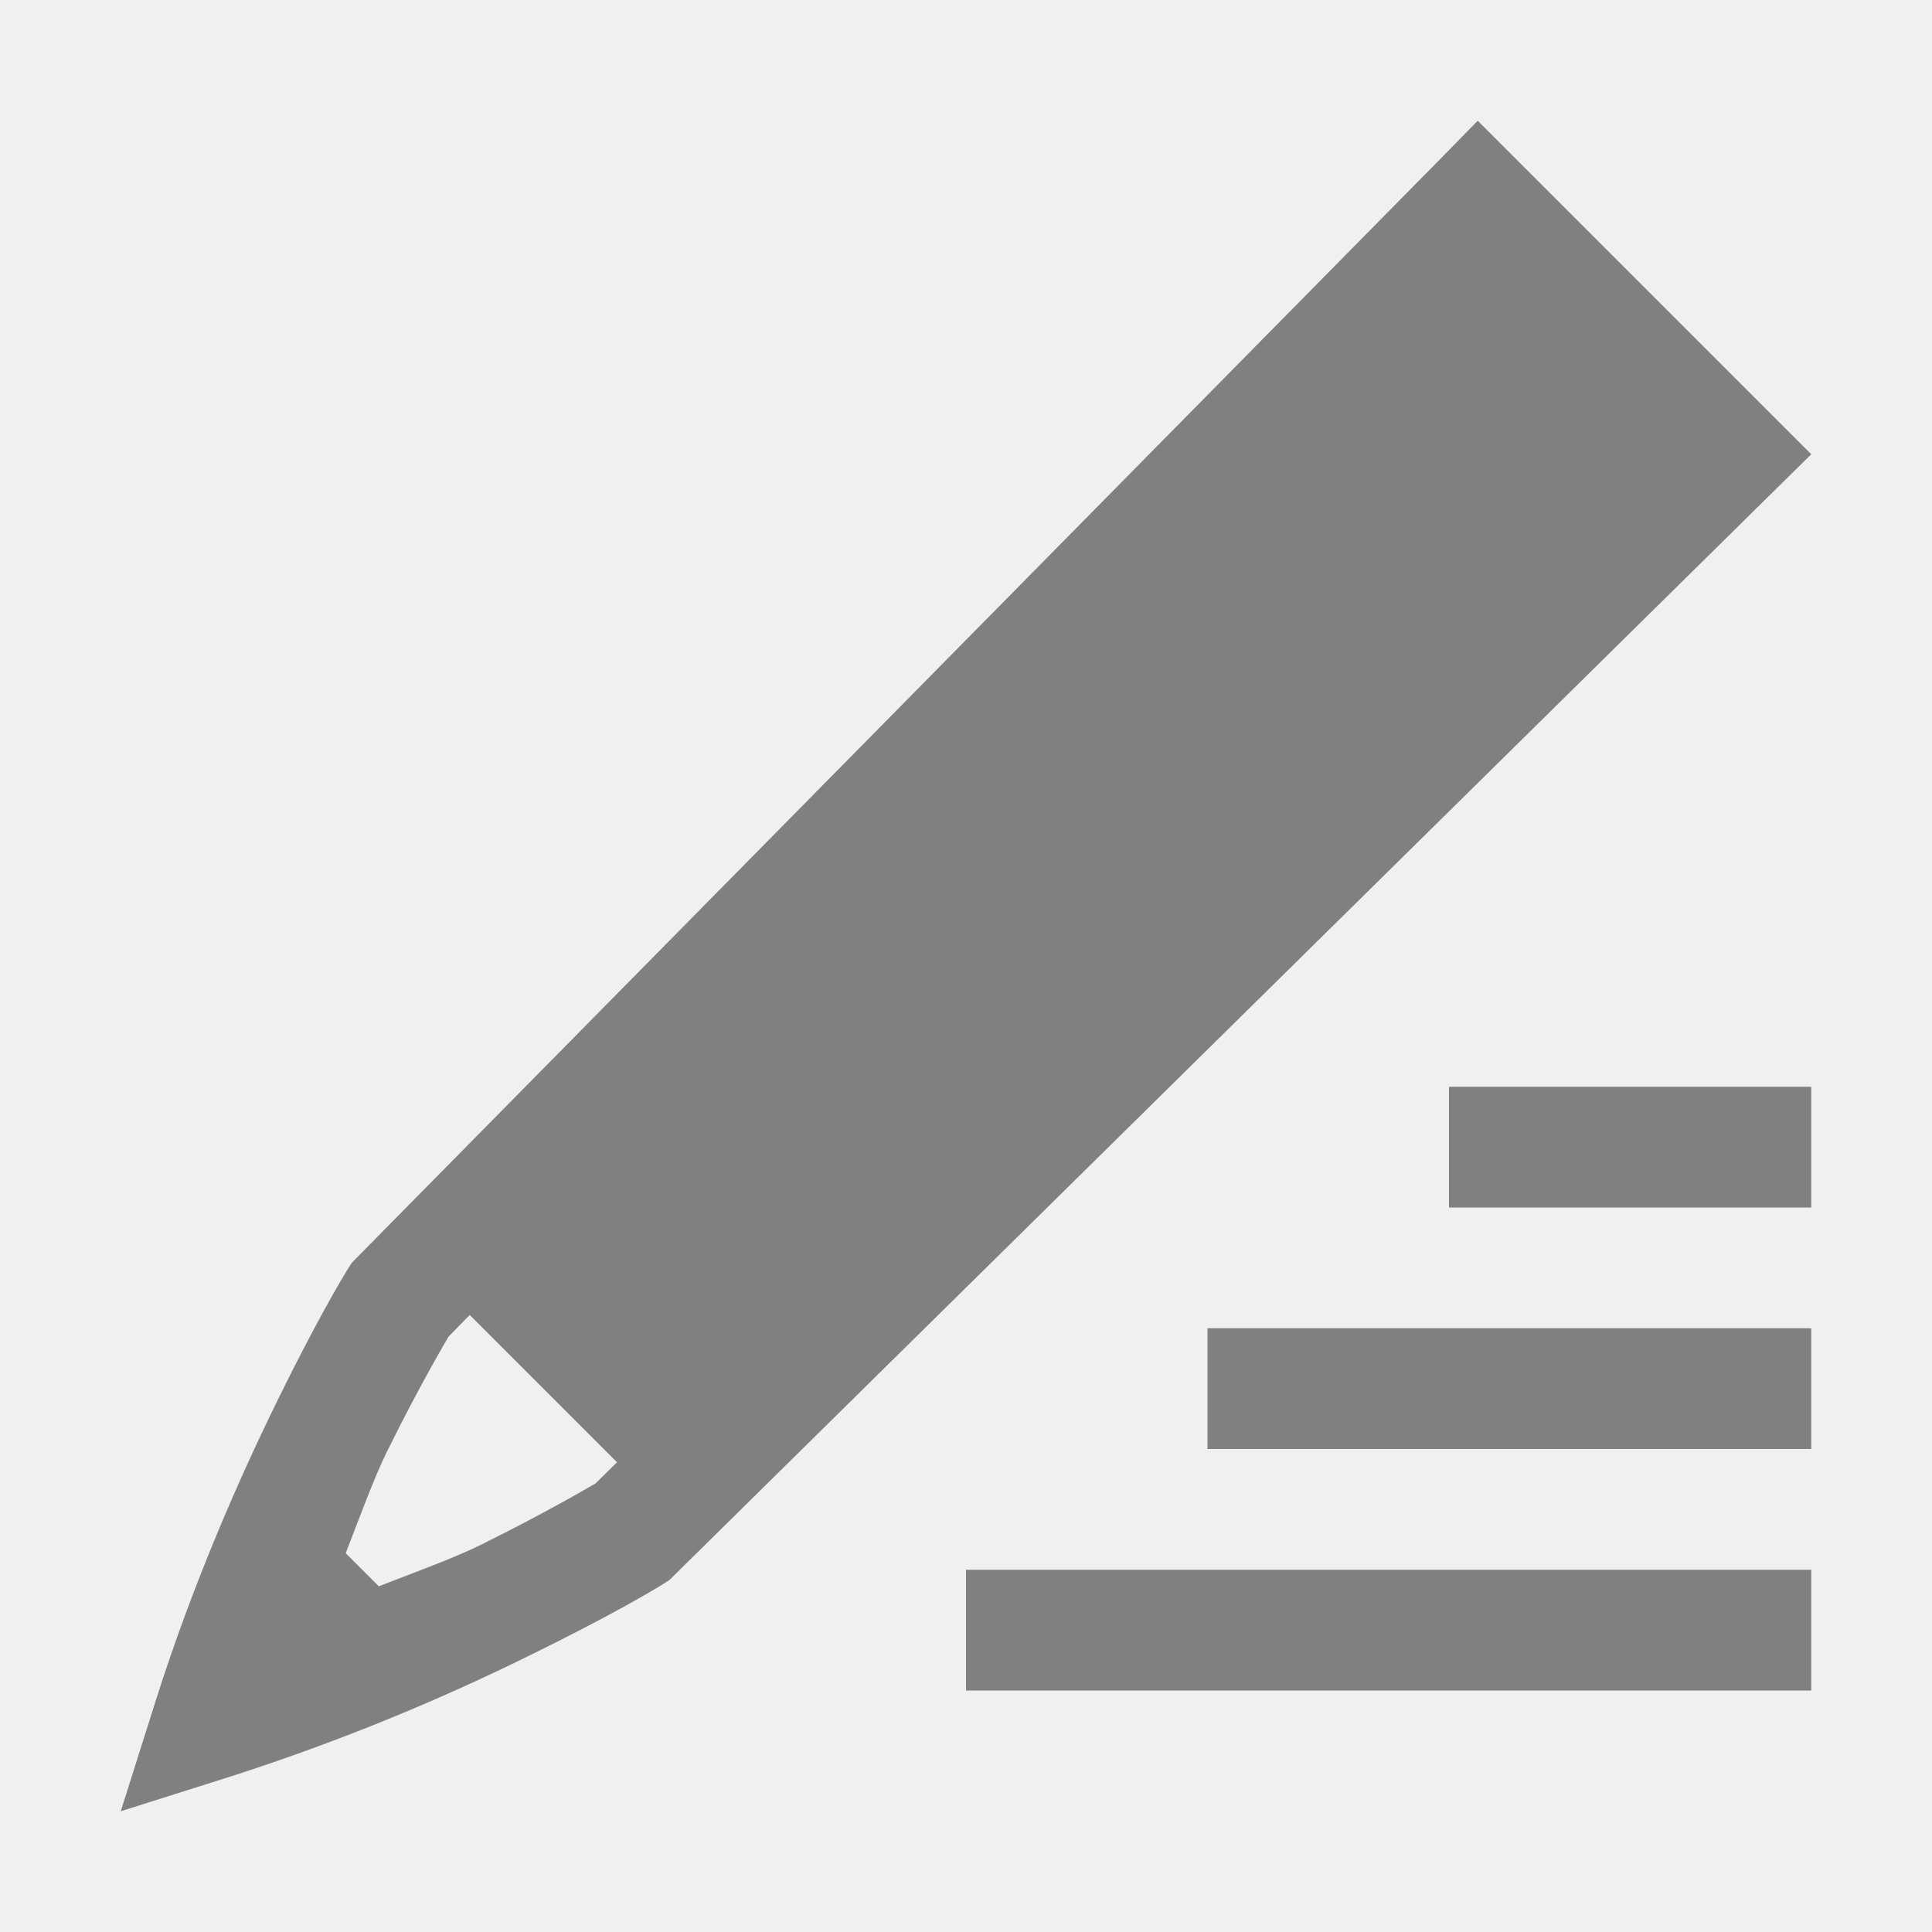
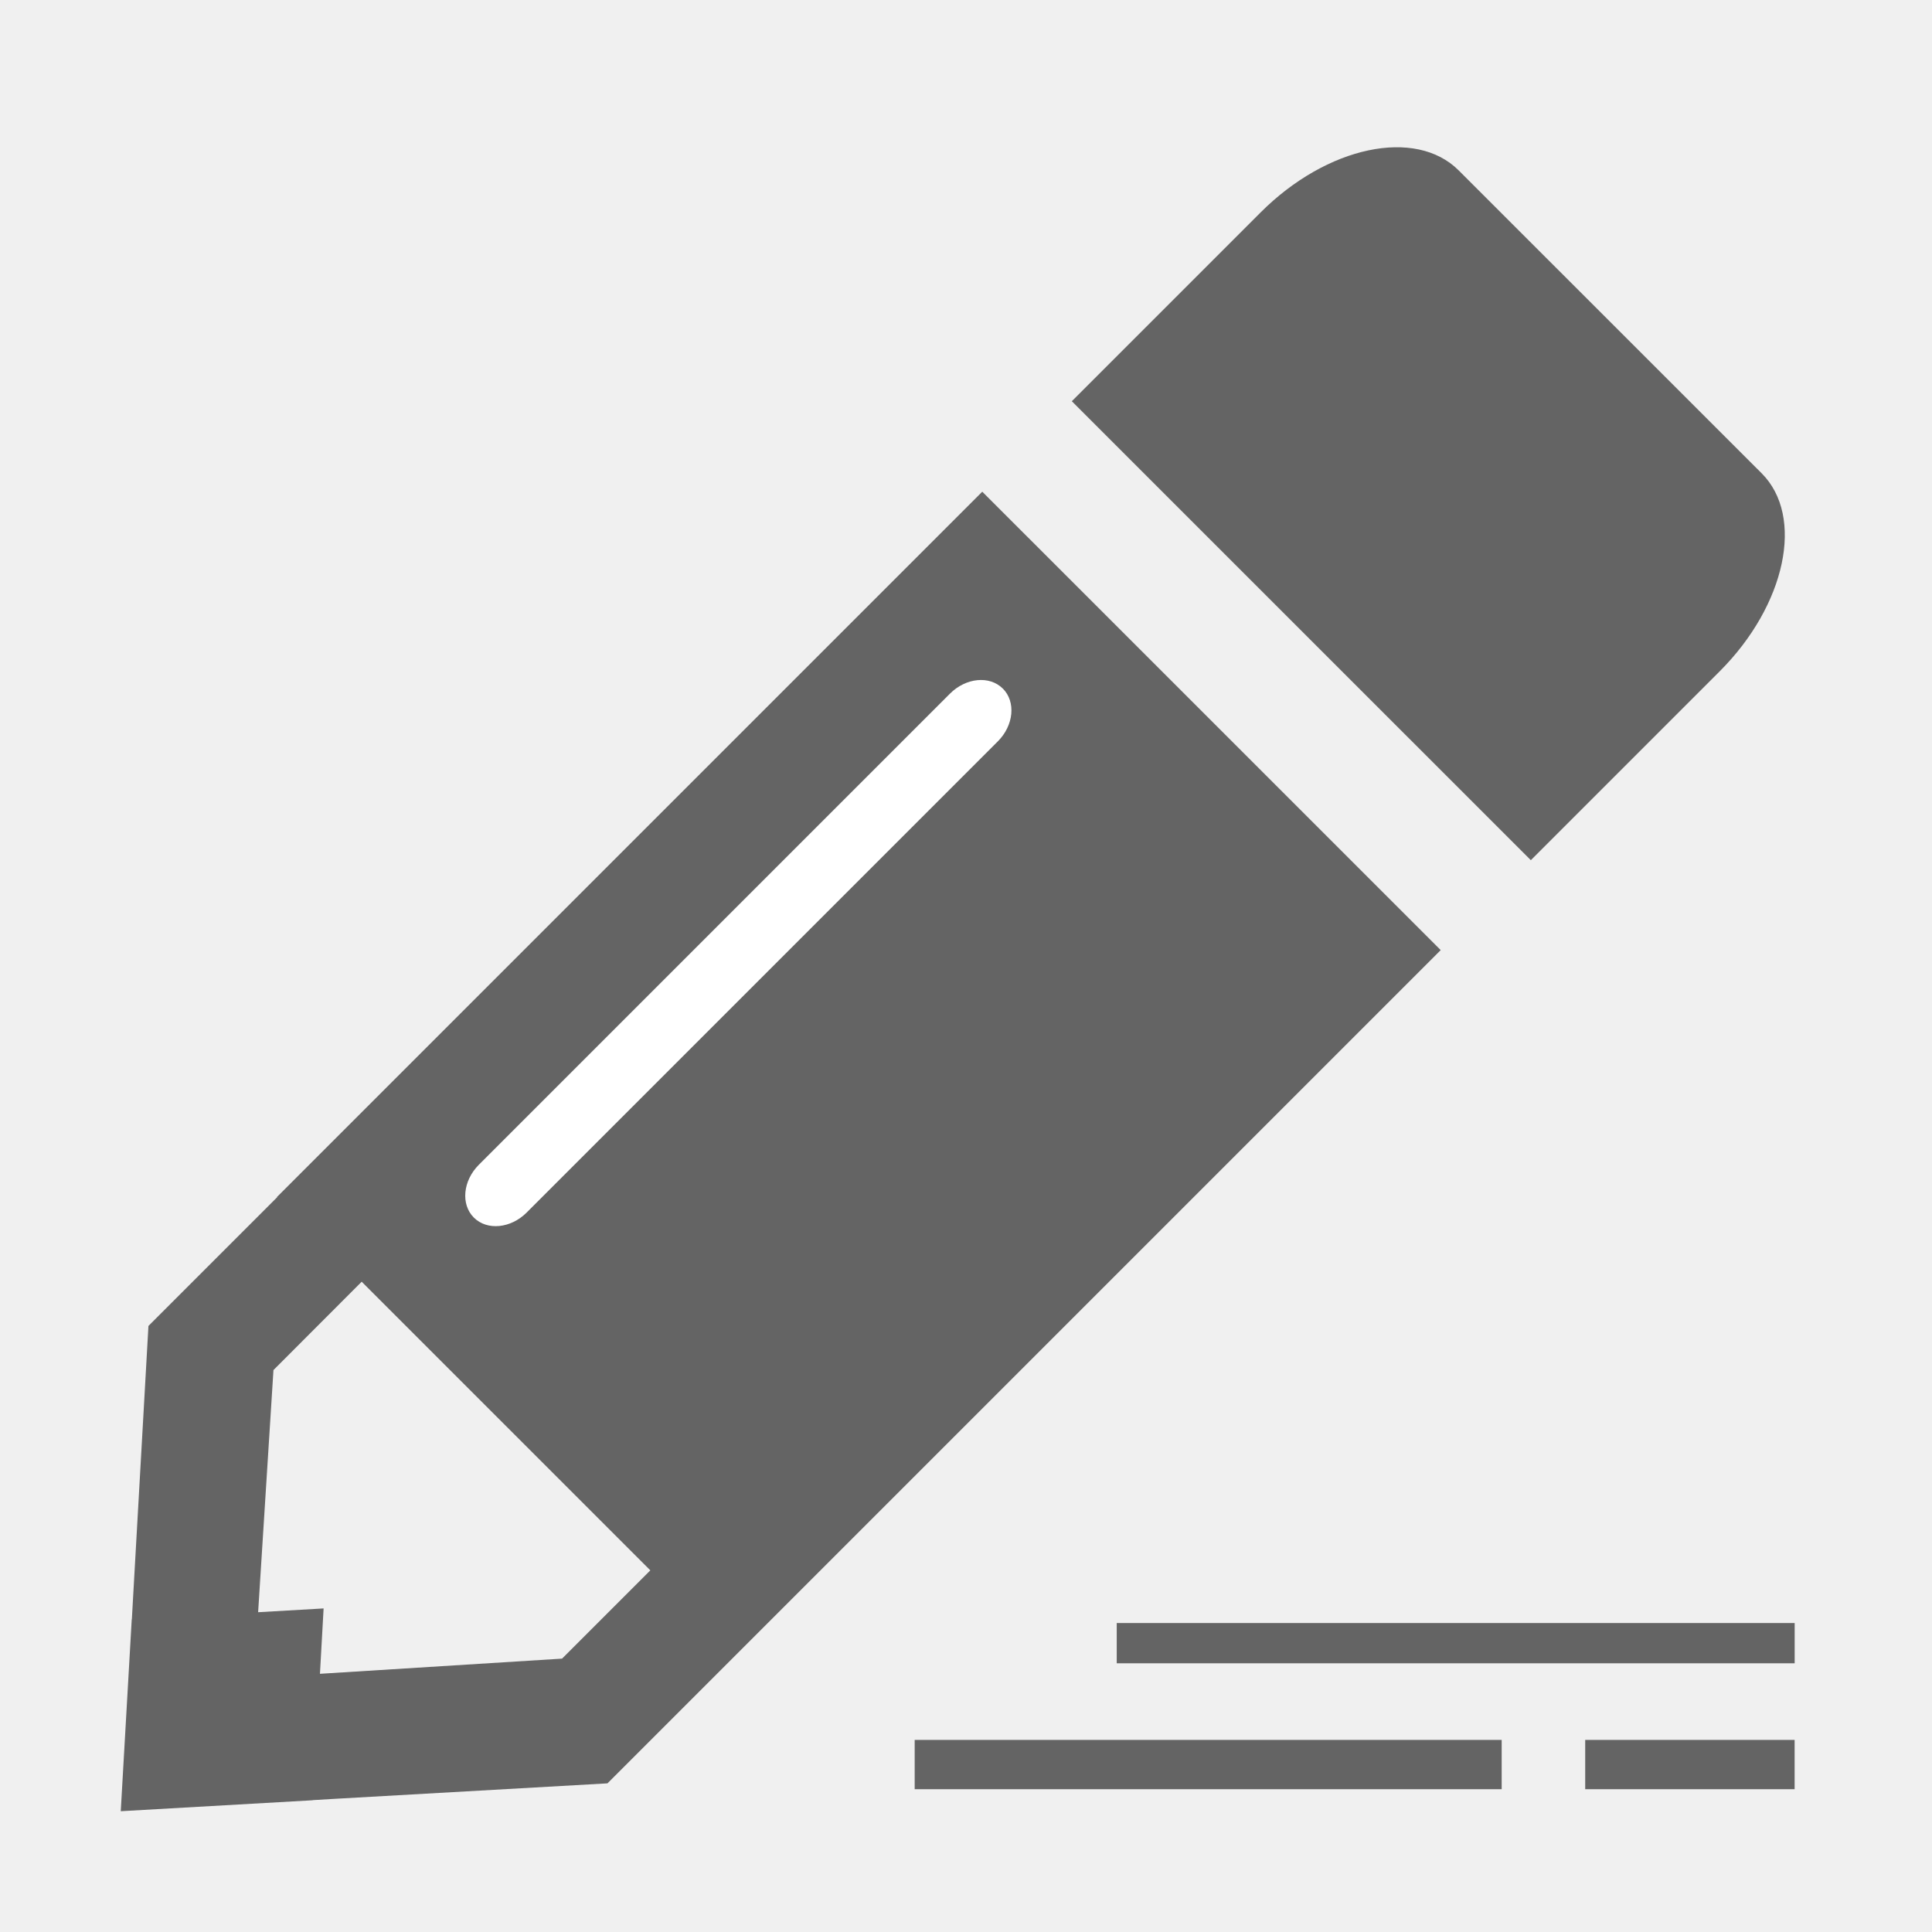
- <svg xmlns="http://www.w3.org/2000/svg" height="48" width="48" version="1.1" id="svg4">
-   <defs id="defs8" />
-   <path d="M 36.714,3 35.655,4.08 8.748,31.365 8.658,31.5 c -0.183,0.297 -0.81,1.35 -1.749,3.264 -0.942,1.914 -2.1,4.53 -3.036,7.476 L 3,45 5.76,44.127 a 54.489,54.489 0 0 0 7.476,-3.036 c 1.914,-0.942 2.961,-1.56 3.264,-1.752 L 16.635,39.252 45,11.286 Z M 36,27 v 3 h 9 v -3 z m -24.33,5.67 3.66,3.66 -0.534,0.525 c 0.021,-0.015 -1.137,0.681 -2.883,1.542 -0.642,0.315 -1.608,0.666 -2.502,1.014 L 8.589,38.589 c 0.348,-0.894 0.699,-1.86 1.014,-2.502 0.861,-1.746 1.554,-2.898 1.542,-2.88 z M 30,33 v 3 h 15 v -3 z m -6,6 v 3 h 21 v -3 z" font-size="15" font-weight="400" letter-spacing="0" style="font-weight:400;font-size:15px;line-height:125%;font-family:Ubuntu;-inkscape-font-specification:Ubuntu;text-align:center;letter-spacing:0;word-spacing:0;text-anchor:middle;fill:#808080;stroke-width:3" word-spacing="0" id="path2" />
+ <svg xmlns="http://www.w3.org/2000/svg" id="svg4" height="48" width="48">
+   <g id="g1000">
+     <path id="path846" d="m22.725 43.84h14.584" fill="none" stroke="#646464" stroke-width="1.225" />
+     <path id="path846-3" d="m27.745 40.824h16.843" fill="none" stroke="#646464" />
+     <path id="path846-6" d="m39.384 43.84h5.203" fill="none" stroke="#646464" stroke-width="1.225" />
+     <path id="rect880-1-6-9-2" d="m24.404 12.216-17.523 17.523.006.005-3.199 3.199-.384 6.789-.028.5h-.003l-.273 4.767 4.769-.272v-.003l.503-.03 6.82-.387 3.179-3.179.09-.09 17.433-17.433zm-15.418 19.628 7.171 7.171-2.193 2.193-6.015.377.091-1.624-1.627.094.381-6.016z" fill="#646464" />
+     <path id="rect880-6-2-8-2-6-6" d="m24.915 17.108a.84 1.016 45.007 0 0 -1.313.125l-11.705 11.705a.84 1.016 45.007 0 0 -.125 1.312.84 1.016 45.007 0 0 1.313-.125l11.705-11.705a.84 1.016 45.007 0 0 .125-1.313z" fill="#fff" />
+     <path id="path1012-2-3-7-1" d="m36.241 4.234a2.742 4.216 45.003 0 0 -4.92 1.042l-4.692 4.692 11.404 11.403 4.692-4.692a2.742 4.216 45.003 0 0 1.043-4.92z" fill="#646464" />
+   </g>
</svg>
